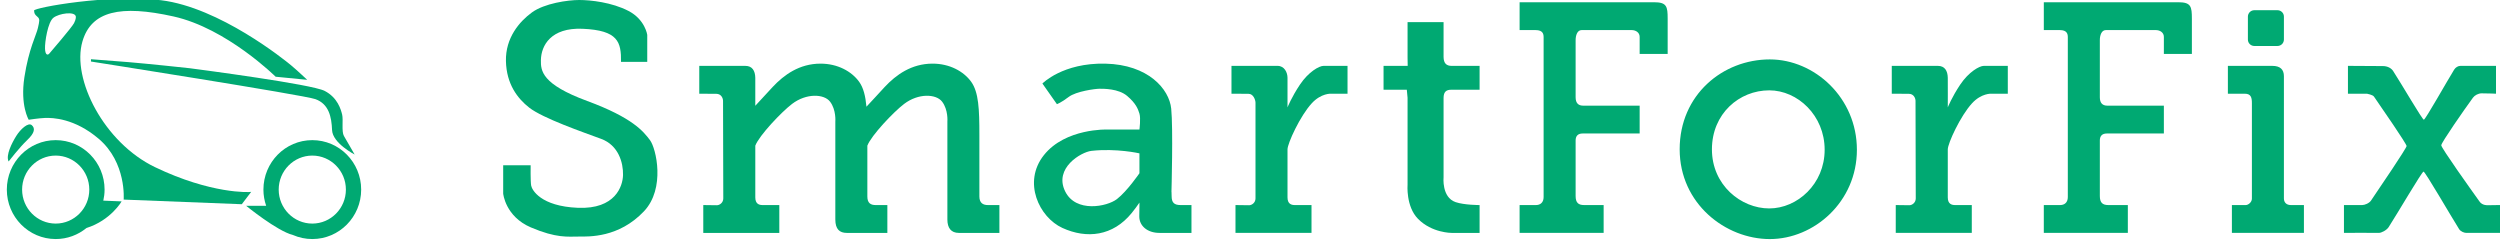
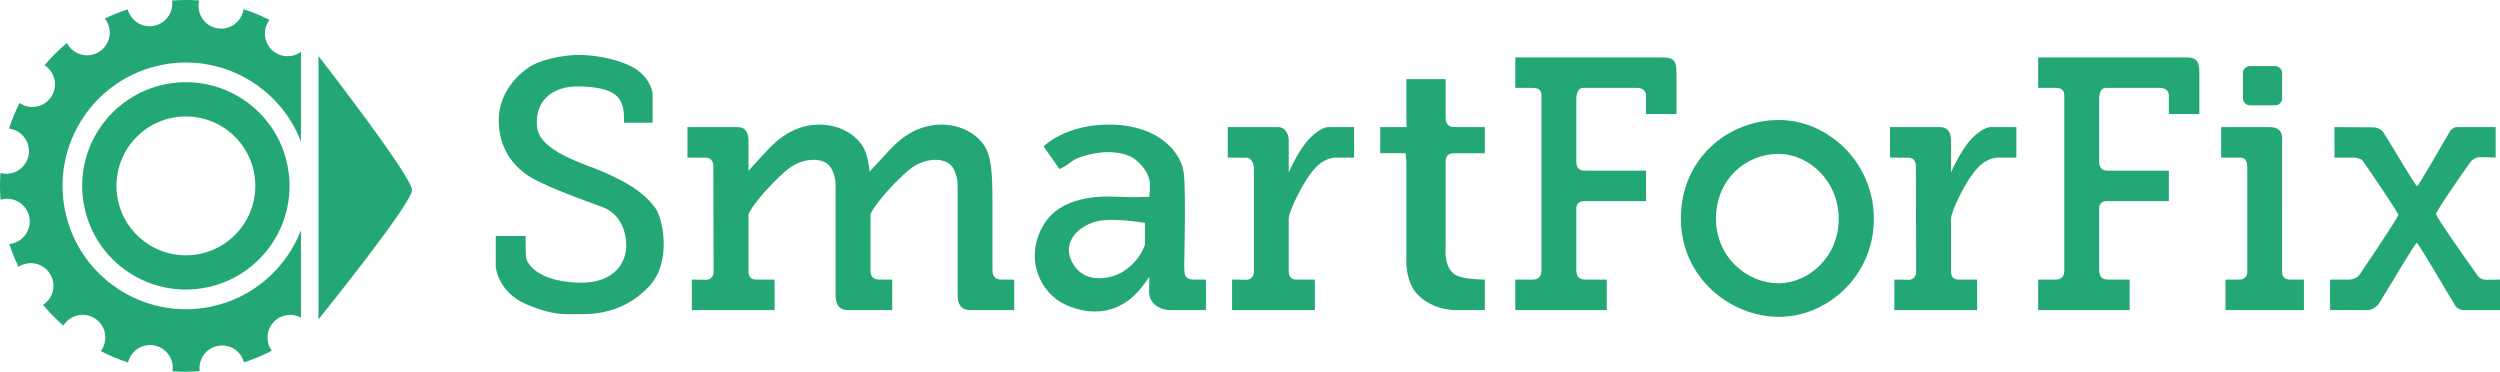
- <svg xmlns="http://www.w3.org/2000/svg" version="1.1" id="Layer_2" x="0px" y="0px" width="366px" height="35px" viewBox="0 0 366 35" enable-background="new 0 0 366 35" xml:space="preserve">
-   <path clip-path="url(#SVGID_2_)" fill="#00A972" d="M363.001,29.502c-1.341-1.869-5.6-7.84-5.6-8.233   c0-0.388,3.397-5.268,4.641-6.97c0.251-0.345,0.778-0.632,1.27-0.634c1.044-0.002,2.103,0.054,2.103,0.054V9.644h-5.211   c-0.33,0-0.701,0.207-0.916,0.552c-1.058,1.702-4.213,7.331-4.439,7.331c-0.218,0-3.3-5.292-4.492-7.128   c-0.288-0.443-0.851-0.726-1.491-0.726s-5.127-0.03-5.127-0.03v4.075h2.783c0,0,0.84,0.155,1.024,0.42   c1.079,1.559,4.78,6.925,4.78,7.239c0,0.306-3.874,6.021-5.21,7.985c-0.279,0.409-0.937,0.656-1.277,0.656h-2.685v4.075   c0,0,4.736-0.024,5.101,0c0.366,0.025,1.158-0.397,1.441-0.838c1.303-2.023,4.877-8.134,5.11-8.134c0.24,0,4.034,6.563,5.21,8.425   c0.217,0.344,0.737,0.547,1.03,0.547H366v-4.075l-1.757,0.026C364.243,30.047,363.414,30.118,363.001,29.502" />
-   <path clip-path="url(#SVGID_2_)" fill="#00A972" d="M277.538,30.021v4.075h11.132v-4.075h-2.441c-0.488,0-1.074-0.146-1.074-1.116   v-7.035c0-0.873,1.845-4.896,3.551-6.749c1.38-1.498,2.82-1.401,2.82-1.401h2.416V9.644h-3.514c-0.635,0-2.197,0.874-3.443,2.729   c-1.244,1.855-1.83,3.348-1.83,3.348s0.015-3.554,0-4.33c-0.02-1.043-0.452-1.747-1.446-1.747h-6.754v4.076   c0,0,1.756,0.013,2.488,0.013s0.989,0.65,0.989,1.031c0,0.319,0.035,13.656,0.035,14.287c0,0.63-0.545,0.995-0.931,0.995   C279.149,30.046,277.538,30.021,277.538,30.021" />
-   <path clip-path="url(#SVGID_2_)" fill="#00A972" d="M259.098,8.698c-6.873,0-13.194,5.167-13.194,13.152   c0,7.983,6.727,13.15,13.194,13.15c6.469,0,12.752-5.44,12.752-13.073C271.85,14.295,265.64,8.698,259.098,8.698 M259.019,30.514   c-4.115,0-8.393-3.395-8.393-8.645c0-5.247,4.018-8.643,8.393-8.643c4.159,0,8.11,3.679,8.11,8.695S263.131,30.514,259.019,30.514" />
-   <path clip-path="url(#SVGID_2_)" fill="#00A972" d="M213.096,29.59c-2.057-0.707-1.758-3.645-1.758-3.645V14.354   c0-0.95,0.428-1.217,1.134-1.217h4.14V9.644h-4.099c-0.735,0-1.175-0.358-1.175-1.33V3.239h-5.271V8.44l0.019,1.204h-3.534v3.493   h3.406l0.109,1.175v12.726c0,0-0.264,3.175,1.526,4.998c2.039,2.078,4.918,2.061,4.918,2.061h4.101v-4.075   C216.611,30.021,214.365,30.026,213.096,29.59" />
-   <path clip-path="url(#SVGID_2_)" fill="#00A972" d="M171.526,28.711c0-0.525-0.024-0.655-0.024-0.655s0.256-9.278-0.037-12.153   c-0.293-2.875-3.368-6.44-9.629-6.585c-6.26-0.146-9.228,2.911-9.228,2.911l2.124,3.02c0,0,0.623-0.218,1.721-1.055   c1.098-0.837,3.917-1.201,4.503-1.201s2.783-0.036,4.064,1.056c1.282,1.092,1.581,1.896,1.794,2.583c0.214,0.687,0,2.329,0,2.329   h-4.687c0,0-6.151-0.219-9.3,3.749c-3.149,3.966-0.687,9.106,2.708,10.66c3.565,1.632,7.396,1.201,10.144-2.183   c0.455-0.56,0.824-1.066,1.135-1.527v0.362c0,0-0.023,0.796-0.023,1.674c0,1.359,1.171,2.401,2.953,2.401h4.687v-4.075h-1.586   C171.917,30.021,171.526,29.682,171.526,28.711 M166.814,25.363c0,0-1.794,2.62-3.295,3.784c-1.434,1.111-6.017,2.045-7.579-1.128   c-1.684-3.42,2.352-5.764,3.844-5.932c3.662-0.409,7.03,0.364,7.03,0.364V25.363z" />
-   <path clip-path="url(#SVGID_2_)" fill="#00A972" d="M90.916,9.062h3.841V5.102c0,0-0.309-2.234-2.744-3.5   C89.577,0.335,86.443,0,84.794,0s-5.089,0.483-6.926,1.824c-1.835,1.341-3.874,3.724-3.799,7.113   c0.074,3.388,1.712,5.489,3.401,6.814c2.005,1.572,7.931,3.613,10.545,4.582c2.514,0.929,3.239,3.461,3.197,5.287   c-0.037,1.638-1.127,5.027-6.597,4.804c-5.47-0.224-6.743-2.627-6.855-3.262c-0.111-0.634-0.073-2.965-0.073-2.965h-4.021v4.142   c0,0,0.306,3.351,4.053,4.953c3.747,1.601,5.436,1.341,6.972,1.341c1.536,0,5.882,0.199,9.576-3.688   c3.185-3.352,1.79-9.236,0.891-10.428c-0.961-1.272-2.525-3.275-9.195-5.735c-6.669-2.458-6.807-4.424-6.775-5.994   c0.042-2.123,1.459-4.774,6.104-4.575C90.505,4.438,90.953,6.15,90.916,9.062" />
-   <path clip-path="url(#SVGID_2_)" fill="#00A972" d="M335.385,30.021c-0.654,0-1.021-0.389-1.021-0.97   c0-3.524,0.001-17.184,0.001-17.886c0-0.987-0.537-1.521-1.697-1.521h-6.506v4.076h2.486c0.932,0,1.03,0.626,1.03,1.401   c0,0.154-0.004,13.487,0,13.951c0.004,0.54-0.54,0.949-0.902,0.949h-2.027v4.075h10.545v-4.075H335.385z" />
-   <path clip-path="url(#SVGID_2_)" fill="#00A972" d="M330.037,6.732h3.383c0.522,0,0.945-0.42,0.945-0.938V2.432   c0-0.519-0.423-0.938-0.945-0.938h-3.383c-0.522,0-0.945,0.42-0.945,0.938v3.363C329.092,6.313,329.515,6.732,330.037,6.732" />
-   <path clip-path="url(#SVGID_2_)" fill="#00A972" d="M222.47,0.329v4.076h2.355c1.035,0,1.16,0.567,1.16,1.03v23.414   c0,0.79-0.476,1.172-1.125,1.172h-2.391v4.075h12.304v-4.075h-2.858c-0.851,0-1.244-0.354-1.244-1.327v-8.124   c0-0.641,0.312-1.028,1.036-1.028h8.338v-4.075h-8.286c-0.697,0-1.088-0.389-1.088-1.223V5.878c0-0.697,0.244-1.474,0.882-1.474   h7.314c0.622,0,1.178,0.363,1.178,0.995v2.498h4.101V2.741c0-1.782-0.123-2.413-1.982-2.413H222.47z" />
-   <path clip-path="url(#SVGID_2_)" fill="#00A972" d="M180.875,30.021v4.075h11.13v-4.075h-2.44c-0.488,0-1.074-0.146-1.074-1.116   v-7.035c0-0.873,1.844-4.896,3.552-6.749c1.379-1.498,2.819-1.401,2.819-1.401h2.416V9.644h-3.515   c-0.636,0-2.197,0.874-3.441,2.729c-1.245,1.855-1.831,3.348-1.831,3.348v-4.33c0-0.777-0.452-1.747-1.446-1.747h-6.756v4.076   c0,0,1.759,0.013,2.49,0.013c0.732,0,1.026,0.924,1.026,1.305v14.014c0,0.63-0.546,0.995-0.932,0.995   C182.487,30.046,180.875,30.021,180.875,30.021" />
-   <path clip-path="url(#SVGID_2_)" fill="#00A972" d="M144.626,30.021c-0.695,0-1.245-0.291-1.245-1.261v-9.036   c0-3.712-0.099-6.22-1.197-7.749c-1.099-1.528-3.163-2.663-5.664-2.659c-3.075,0.004-5.327,1.626-7.002,3.419   c-0.872,0.933-2.115,2.315-2.67,2.887c-0.143-1.562-0.438-2.771-1.067-3.646c-1.098-1.528-3.163-2.663-5.663-2.659   c-3.076,0.004-5.327,1.626-7.003,3.419c-0.808,0.865-1.936,2.117-2.54,2.75c0.002-0.797,0.012-3.437,0-4.094   c-0.02-1.043-0.452-1.747-1.447-1.747h-6.755v4.076c0,0,1.758,0.013,2.49,0.013c0.732,0,0.99,0.65,0.99,1.031   c0,0.319,0.036,13.656,0.036,14.287c0,0.63-0.546,0.995-0.932,0.995s-1.997-0.025-1.997-0.025v4.075h11.131v-4.075h-2.441   c-0.488,0-1.074-0.146-1.074-1.116v-7.035v-0.547c0.572-1.499,3.84-4.937,5.381-6.11c2.088-1.59,4.686-1.483,5.566-0.328   c0.916,1.201,0.769,2.91,0.769,2.91v14.337c0,1.432,0.635,1.965,1.685,1.965h5.932v-4.075h-1.684c-0.733,0-1.245-0.254-1.245-1.261   v-7.438c0.572-1.499,3.84-4.937,5.382-6.11c2.087-1.59,4.685-1.483,5.565-0.328c0.916,1.201,0.769,2.91,0.769,2.91v14.337   c0,1.237,0.537,1.965,1.684,1.965h5.932v-4.075H144.626z" />
-   <path clip-path="url(#SVGID_2_)" fill="#00A972" d="M299.214,0.329v4.076h2.356c1.034,0,1.158,0.567,1.158,1.03v23.414   c0,0.79-0.476,1.172-1.123,1.172h-2.392v4.075h12.303v-4.075h-2.855c-0.851,0-1.245-0.354-1.245-1.327v-8.124   c0-0.641,0.312-1.028,1.037-1.028h8.337v-4.075h-8.287c-0.696,0-1.087-0.389-1.087-1.223V5.878c0-0.697,0.244-1.474,0.881-1.474   h7.314c0.622,0,1.179,0.363,1.179,0.995v2.498h4.101V2.741c0-1.782-0.122-2.413-1.983-2.413H299.214z" />
-   <path clip-path="url(#SVGID_4_)" fill="#00A972" d="M22.689,24.469c-7.454-3.582-12.224-12.896-10.621-18.401   c1.295-4.449,5.552-5.392,13.341-3.658c7.789,1.735,14.944,8.823,14.944,8.823l4.621,0.453c0,0-1.585-1.491-2.385-2.149   C41.646,8.759,32.155,1.09,23.583,0.034C16.002-0.9,4.951,1.127,4.988,1.542c0.037,0.415,0.074,0.565,0.484,0.905   c0.41,0.339,0.298,0.641,0.075,1.659c-0.224,1.019-1.342,3.055-1.976,7.203c-0.633,4.148,0.634,6.222,0.634,6.222   s1.508-0.232,2.383-0.264c1.096-0.041,4.325,0.038,7.865,3.054c4.1,3.494,3.652,8.899,3.652,8.899l17.292,0.678l1.378-1.81   C36.515,28.164,30.896,28.413,22.689,24.469 M10.838,3.39c-0.336,0.641-3.391,4.186-3.615,4.45S6.627,8.104,6.59,7.124   C6.553,6.143,7,3.239,7.819,2.599c0.82-0.642,3.131-0.981,3.28-0.189C11.099,2.41,11.174,2.749,10.838,3.39" />
-   <path clip-path="url(#SVGID_4_)" fill="#00A972" d="M3.981,20.509c1.118-1.055,1.192-1.733,0.67-2.186   c-0.522-0.453-1.657,0.594-2.273,1.583c-0.634,1.018-1.565,2.828-1.118,3.733C1.261,23.64,2.863,21.565,3.981,20.509" />
-   <path clip-path="url(#SVGID_4_)" fill="#00A972" d="M18.857,9.099c-1.413-0.119-5.538-0.43-5.538-0.43v0.339   c0,0,31.202,4.905,32.858,5.506c1.976,0.716,2.361,2.602,2.437,4.525c0.074,1.923,3.306,3.583,3.306,3.583s-1.197-2.075-1.57-2.716   c-0.373-0.641-0.072-2.375-0.259-3.13c-0.186-0.754-0.663-2.488-2.563-3.469c-1.901-0.98-18.105-3.101-19.747-3.318   C27.315,9.927,21.49,9.32,18.857,9.099" />
-   <path clip-path="url(#SVGID_4_)" fill="#00A972" d="M15.31,27.757c0-3.998-3.203-7.241-7.155-7.241C4.203,20.516,1,23.759,1,27.757   c0,3.997,3.203,7.239,7.155,7.239c1.706,0,3.271-0.606,4.5-1.615c3.564-1.124,5.151-3.896,5.151-3.896l-2.682-0.112   C15.242,28.852,15.31,28.313,15.31,27.757 M8.155,32.733c-2.712,0-4.919-2.233-4.919-4.977c0-2.745,2.207-4.979,4.919-4.979   c2.712,0,4.918,2.233,4.918,4.979C13.074,30.5,10.867,32.733,8.155,32.733" />
-   <path clip-path="url(#SVGID_4_)" fill="#00A972" d="M45.72,20.516c-3.952,0-7.155,3.243-7.155,7.241c0,0.83,0.146,1.625,0.4,2.368   H36.03c0,0,4.544,3.709,6.854,4.279c0.002,0.001,0.004,0.001,0.007,0.002c0.868,0.378,1.824,0.59,2.829,0.59   c3.952,0,7.155-3.242,7.155-7.239C52.875,23.759,49.671,20.516,45.72,20.516 M45.72,32.733c-2.713,0-4.919-2.233-4.919-4.977   c0-2.745,2.206-4.979,4.919-4.979c2.712,0,4.919,2.233,4.919,4.979C50.639,30.5,48.432,32.733,45.72,32.733" />
+ <svg xmlns="http://www.w3.org/2000/svg" version="1.1" id="Layer_1" x="0px" y="0px" width="336.237px" height="49.999px" viewBox="0 0 336.237 49.999" enable-background="new 0 0 336.237 49.999" xml:space="preserve">
+   <path clip-path="url(#SVGID_2_)" fill="#23A774" d="M334.479,37.629c0,0-0.831,0.071-1.242-0.549   c-1.341-1.881-5.601-7.892-5.601-8.287c0-0.39,3.397-5.302,4.641-7.015c0.251-0.348,0.778-0.637,1.271-0.638   c1.043-0.002,2.104,0.054,2.104,0.054v-4.102h-5.214c-0.329,0-0.702,0.209-0.916,0.556c-1.058,1.713-4.213,7.379-4.44,7.379   c-0.219,0-3.301-5.327-4.493-7.174c-0.288-0.446-0.852-0.73-1.491-0.73c-0.642,0-5.128-0.031-5.128-0.031v4.102h2.783   c0,0,0.841,0.156,1.024,0.424c1.08,1.568,4.783,6.969,4.783,7.286c0,0.308-3.876,6.06-5.213,8.038   c-0.279,0.411-0.937,0.659-1.278,0.659h-2.686v4.104c0,0,4.736-0.025,5.104,0c0.366,0.023,1.158-0.401,1.442-0.845   c1.302-2.037,4.878-8.187,5.11-8.187c0.239,0,4.035,6.605,5.213,8.48c0.217,0.345,0.735,0.551,1.028,0.551h4.957v-4.104   L334.479,37.629z" />
+   <path clip-path="url(#SVGID_2_)" fill="#23A774" d="M264.231,19.839c-1.244,1.868-1.831,3.37-1.831,3.37s0.015-3.577,0-4.359   c-0.019-1.049-0.451-1.758-1.447-1.758h-6.757v4.102c0,0,1.758,0.014,2.491,0.014c0.731,0,0.989,0.654,0.989,1.037   c0,0.322,0.036,13.746,0.036,14.38s-0.547,1.003-0.933,1.003s-1.998-0.026-1.998-0.026v4.104h11.134v-4.104h-2.44   c-0.488,0-1.075-0.146-1.075-1.123v-7.081c0-0.879,1.845-4.928,3.553-6.793c1.38-1.507,2.82-1.41,2.82-1.41h2.417v-4.102h-3.515   C267.04,17.092,265.478,17.971,264.231,19.839" />
+   <path clip-path="url(#SVGID_2_)" fill="#23A774" d="M239.267,16.14c-6.876,0-13.198,5.201-13.198,13.237   c0,8.036,6.729,13.237,13.198,13.237c6.472,0,12.756-5.478,12.756-13.159C252.022,21.773,245.811,16.14,239.267,16.14    M239.187,38.1c-4.115,0-8.396-3.418-8.396-8.701c0-5.282,4.021-8.7,8.396-8.7c4.162,0,8.112,3.703,8.112,8.752   S243.301,38.1,239.187,38.1" />
+   <path clip-path="url(#SVGID_2_)" fill="#23A774" d="M194.425,15.753v-5.107h-5.274v5.234l0.02,1.211h-3.536v3.517h3.409   l0.107,1.183v12.807c0,0-0.263,3.195,1.526,5.031c2.04,2.092,4.92,2.074,4.92,2.074h4.103v-4.103c0,0-2.247,0.006-3.519-0.434   c-2.056-0.712-1.756-3.668-1.756-3.668V21.833c0-0.955,0.427-1.224,1.133-1.224h4.142v-3.517h-4.101   C194.865,17.091,194.425,16.731,194.425,15.753" />
+   <path clip-path="url(#SVGID_2_)" fill="#23A774" d="M159.289,36.283c0-0.527-0.025-0.66-0.025-0.66s0.257-9.339-0.036-12.231   c-0.293-2.894-3.37-6.483-9.633-6.629s-9.23,2.93-9.23,2.93l2.125,3.04c0,0,0.622-0.22,1.721-1.063   c1.099-0.841,3.919-1.208,4.505-1.208s2.784-0.037,4.066,1.062c1.281,1.099,1.582,1.91,1.794,2.6c0.213,0.692,0,2.344,0,2.344   s-2.058,0.11-4.207,0c-2.148-0.11-7.761-0.254-10.115,3.949c-2.485,4.437-0.355,8.99,3.04,10.555   c3.567,1.643,7.398,1.21,10.147-2.197c0.454-0.563,0.824-1.073,1.135-1.538v0.365c0,0-0.024,0.802-0.024,1.686   c0,1.367,1.172,2.417,2.955,2.417h4.688v-4.103h-1.587C159.679,37.602,159.289,37.261,159.289,36.283 M153.99,32.914   c0,0-0.726,2.424-3.296,3.809c-1.602,0.864-5.224,1.511-6.635-1.753c-1.282-2.966,1.765-5.117,4.342-5.353   c2.41-0.22,5.589,0.366,5.589,0.366V32.914z" />
+   <path clip-path="url(#SVGID_2_)" fill="#23A774" d="M78.978,22.266c-6.672-2.474-6.809-4.454-6.777-6.034   c0.042-2.136,1.459-4.805,6.106-4.604c5.213,0.224,5.661,1.948,5.624,4.878h3.842v-3.985c0,0-0.309-2.249-2.746-3.524   c-2.436-1.273-5.571-1.611-7.221-1.611c-1.649,0-5.09,0.486-6.927,1.836c-1.836,1.35-3.876,3.749-3.8,7.16   c0.074,3.41,1.712,5.525,3.402,6.859c2.006,1.583,7.934,3.636,10.549,4.611c2.513,0.937,3.24,3.485,3.198,5.322   c-0.038,1.648-1.127,5.06-6.599,4.836c-5.472-0.227-6.744-2.646-6.857-3.285c-0.112-0.636-0.073-2.983-0.073-2.983h-4.023v4.168   c0,0,0.306,3.373,4.055,4.986c3.748,1.611,5.437,1.349,6.974,1.349s5.885,0.202,9.579-3.711c3.186-3.373,1.79-9.296,0.891-10.494   C87.214,26.758,85.649,24.741,78.978,22.266" />
+   <path clip-path="url(#SVGID_2_)" fill="#23A774" d="M307.956,37.602c-0.652,0-1.021-0.391-1.021-0.977   c0-3.548,0.002-17.295,0.002-18.001c0-0.994-0.539-1.532-1.698-1.532h-6.507v4.103h2.487c0.931,0,1.028,0.631,1.028,1.409   c0,0.156-0.003,13.577,0,14.043c0.005,0.544-0.538,0.955-0.9,0.955h-2.028v4.103h10.547v-4.103H307.956z" />
+   <path clip-path="url(#SVGID_2_)" fill="#23A774" d="M302.607,14.163h3.385c0.521,0,0.945-0.424,0.945-0.945V9.833   c0-0.522-0.424-0.944-0.945-0.944h-3.385c-0.521,0-0.944,0.422-0.944,0.944v3.385C301.663,13.739,302.086,14.163,302.607,14.163" />
+   <path clip-path="url(#SVGID_2_)" fill="#23A774" d="M223.499,7.716h-19.698v4.102h2.356c1.035,0,1.159,0.571,1.159,1.037v23.566   c0,0.796-0.476,1.18-1.125,1.18h-2.391v4.103h12.306v-4.103h-2.858c-0.851,0-1.243-0.356-1.243-1.334v-8.179   c0-0.644,0.312-1.034,1.036-1.034h8.34v-4.103h-8.288c-0.697,0-1.088-0.391-1.088-1.231v-8.419c0-0.702,0.243-1.484,0.881-1.484   h7.316c0.622,0,1.179,0.366,1.179,1.002v2.514h4.102v-5.19C225.482,8.35,225.36,7.716,223.499,7.716" />
+   <path clip-path="url(#SVGID_2_)" fill="#23A774" d="M175.16,19.839c-1.246,1.868-1.832,3.37-1.832,3.37V18.85   c0-0.782-0.451-1.758-1.446-1.758h-6.758v4.102c0,0,1.759,0.014,2.491,0.014c0.733,0,1.025,0.929,1.025,1.313v14.104   c0,0.635-0.546,1.003-0.933,1.003c-0.386,0-1.998-0.026-1.998-0.026v4.104h11.135v-4.104h-2.441c-0.489,0-1.075-0.146-1.075-1.123   v-7.081c0-0.879,1.845-4.928,3.553-6.793c1.38-1.507,2.82-1.41,2.82-1.41h2.417v-4.102h-3.516   C177.968,17.092,176.405,17.971,175.16,19.839" />
+   <path clip-path="url(#SVGID_2_)" fill="#23A774" d="M133.48,36.333v-9.096c0-3.735-0.098-6.26-1.197-7.799   c-1.098-1.538-3.163-2.681-5.665-2.677c-3.077,0.005-5.329,1.637-7.004,3.441c-0.873,0.94-2.116,2.332-2.671,2.905   c-0.143-1.57-0.439-2.788-1.067-3.669c-1.1-1.538-3.165-2.681-5.667-2.677c-3.077,0.005-5.328,1.637-7.003,3.441   c-0.81,0.872-1.938,2.132-2.541,2.769c0.003-0.802,0.011-3.459-0.001-4.121c-0.019-1.049-0.451-1.758-1.446-1.758H92.46v4.102   c0,0,1.758,0.014,2.491,0.014c0.732,0,0.989,0.654,0.989,1.037c0,0.321,0.036,13.745,0.036,14.38s-0.546,1.002-0.932,1.002   c-0.386,0-1.998-0.025-1.998-0.025v4.104h11.135v-4.104h-2.443c-0.488,0-1.074-0.146-1.074-1.122v-7.081v-0.552   c0.573-1.508,3.841-4.969,5.384-6.151c2.088-1.599,4.687-1.493,5.567-0.33c0.916,1.209,0.769,2.93,0.769,2.93v14.431   c0,1.44,0.635,1.979,1.685,1.979h5.933v-4.104h-1.685c-0.732,0-1.245-0.256-1.245-1.269v-7.486   c0.573-1.508,3.841-4.969,5.384-6.151c2.088-1.599,4.687-1.493,5.567-0.33c0.916,1.209,0.77,2.93,0.77,2.93v14.431   c0,1.245,0.537,1.979,1.684,1.979h5.933v-4.104h-1.684C134.03,37.602,133.48,37.31,133.48,36.333" />
+   <path clip-path="url(#SVGID_2_)" fill="#23A774" d="M293.818,7.716h-19.697v4.102h2.356c1.034,0,1.159,0.571,1.159,1.037v23.566   c0,0.796-0.476,1.18-1.124,1.18h-2.392v4.103h12.306v-4.103h-2.858c-0.851,0-1.243-0.356-1.243-1.334v-8.179   c0-0.644,0.312-1.034,1.035-1.034h8.341v-4.103h-8.288c-0.698,0-1.088-0.391-1.088-1.231v-8.419c0-0.702,0.243-1.484,0.881-1.484   h7.316c0.622,0,1.179,0.366,1.179,1.002v2.514h4.101v-5.19C295.802,8.35,295.681,7.716,293.818,7.716" />
+   <path clip-path="url(#SVGID_2_)" fill="#23A774" d="M22.278,11.323c-7.552,1.504-12.458,8.844-10.955,16.396   c1.503,7.554,8.843,12.459,16.396,10.956c7.554-1.502,12.458-8.841,10.955-16.395C37.172,14.726,29.833,9.822,22.278,11.323    M25,34.336c-5.156,0-9.337-4.18-9.337-9.336c0-5.157,4.181-9.338,9.337-9.338c5.158,0,9.337,4.181,9.337,9.338   C34.336,30.156,30.158,34.336,25,34.336" />
+   <path clip-path="url(#SVGID_2_)" fill="#23A774" d="M42.831,7.531v35.417c0,0,12.582-15.548,12.582-17.388   S42.831,7.531,42.831,7.531" />
+   <path clip-path="url(#SVGID_2_)" fill="#23A774" d="M35.684,5.102c-0.175-0.886,0.055-1.758,0.56-2.428   c-1.12-0.565-2.283-1.047-3.48-1.439c-0.181,1.243-1.12,2.295-2.422,2.555c-1.653,0.33-3.259-0.744-3.587-2.396   c-0.091-0.456-0.071-0.909,0.034-1.332c-1.201-0.087-2.418-0.083-3.647,0.01c0.214,1.583-0.834,3.081-2.424,3.398   c-1.589,0.314-3.132-0.666-3.54-2.213c-1.063,0.349-2.092,0.759-3.08,1.237C14.39,2.86,14.603,3.3,14.7,3.791   c0.329,1.653-0.745,3.258-2.397,3.588C10.938,7.65,9.605,6.963,8.999,5.784c-1.091,0.909-2.095,1.913-3.01,2.987   c0.673,0.432,1.177,1.124,1.345,1.97C7.664,12.394,6.59,14,4.938,14.328c-0.836,0.167-1.66-0.026-2.313-0.473   c-0.552,1.108-1.025,2.257-1.408,3.439c1.27,0.157,2.357,1.109,2.62,2.432c0.329,1.651-0.745,3.258-2.397,3.588   c-0.475,0.093-0.944,0.068-1.382-0.049c-0.082,1.184-0.078,2.387,0.015,3.597c0.091-0.028,0.185-0.053,0.282-0.071   c1.652-0.328,3.258,0.745,3.587,2.396c0.327,1.652-0.744,3.26-2.397,3.587c-0.097,0.02-0.193,0.031-0.288,0.043   c0.346,1.06,0.756,2.087,1.23,3.07c0.315-0.204,0.672-0.356,1.062-0.433c1.653-0.328,3.258,0.745,3.587,2.396   c0.252,1.267-0.321,2.5-1.344,3.159c0.839,1.004,1.754,1.933,2.73,2.788c0.43-0.698,1.135-1.224,2-1.395   c1.653-0.33,3.259,0.744,3.586,2.395c0.177,0.886-0.052,1.755-0.552,2.423c1.174,0.606,2.398,1.12,3.661,1.535   c0.267-1.125,1.162-2.051,2.371-2.291c1.652-0.329,3.258,0.743,3.586,2.396c0.073,0.364,0.073,0.727,0.018,1.072   c1.208,0.089,2.432,0.087,3.666-0.008c-0.214-1.583,0.835-3.081,2.425-3.396c1.589-0.317,3.131,0.666,3.54,2.211   c1.299-0.427,2.545-0.953,3.728-1.568c-0.245-0.341-0.424-0.739-0.511-1.178c-0.33-1.651,0.745-3.257,2.396-3.586   c0.725-0.145,1.438-0.011,2.041,0.315V30.961c-1.98,5.123-6.455,9.157-12.241,10.308c-8.985,1.786-17.719-4.048-19.506-13.031   c-1.787-8.988,4.049-17.72,13.034-19.507c8.038-1.599,15.872,2.906,18.713,10.308V6.967c-0.347,0.256-0.753,0.443-1.205,0.532   C37.62,7.827,36.014,6.754,35.684,5.102" />
</svg>
